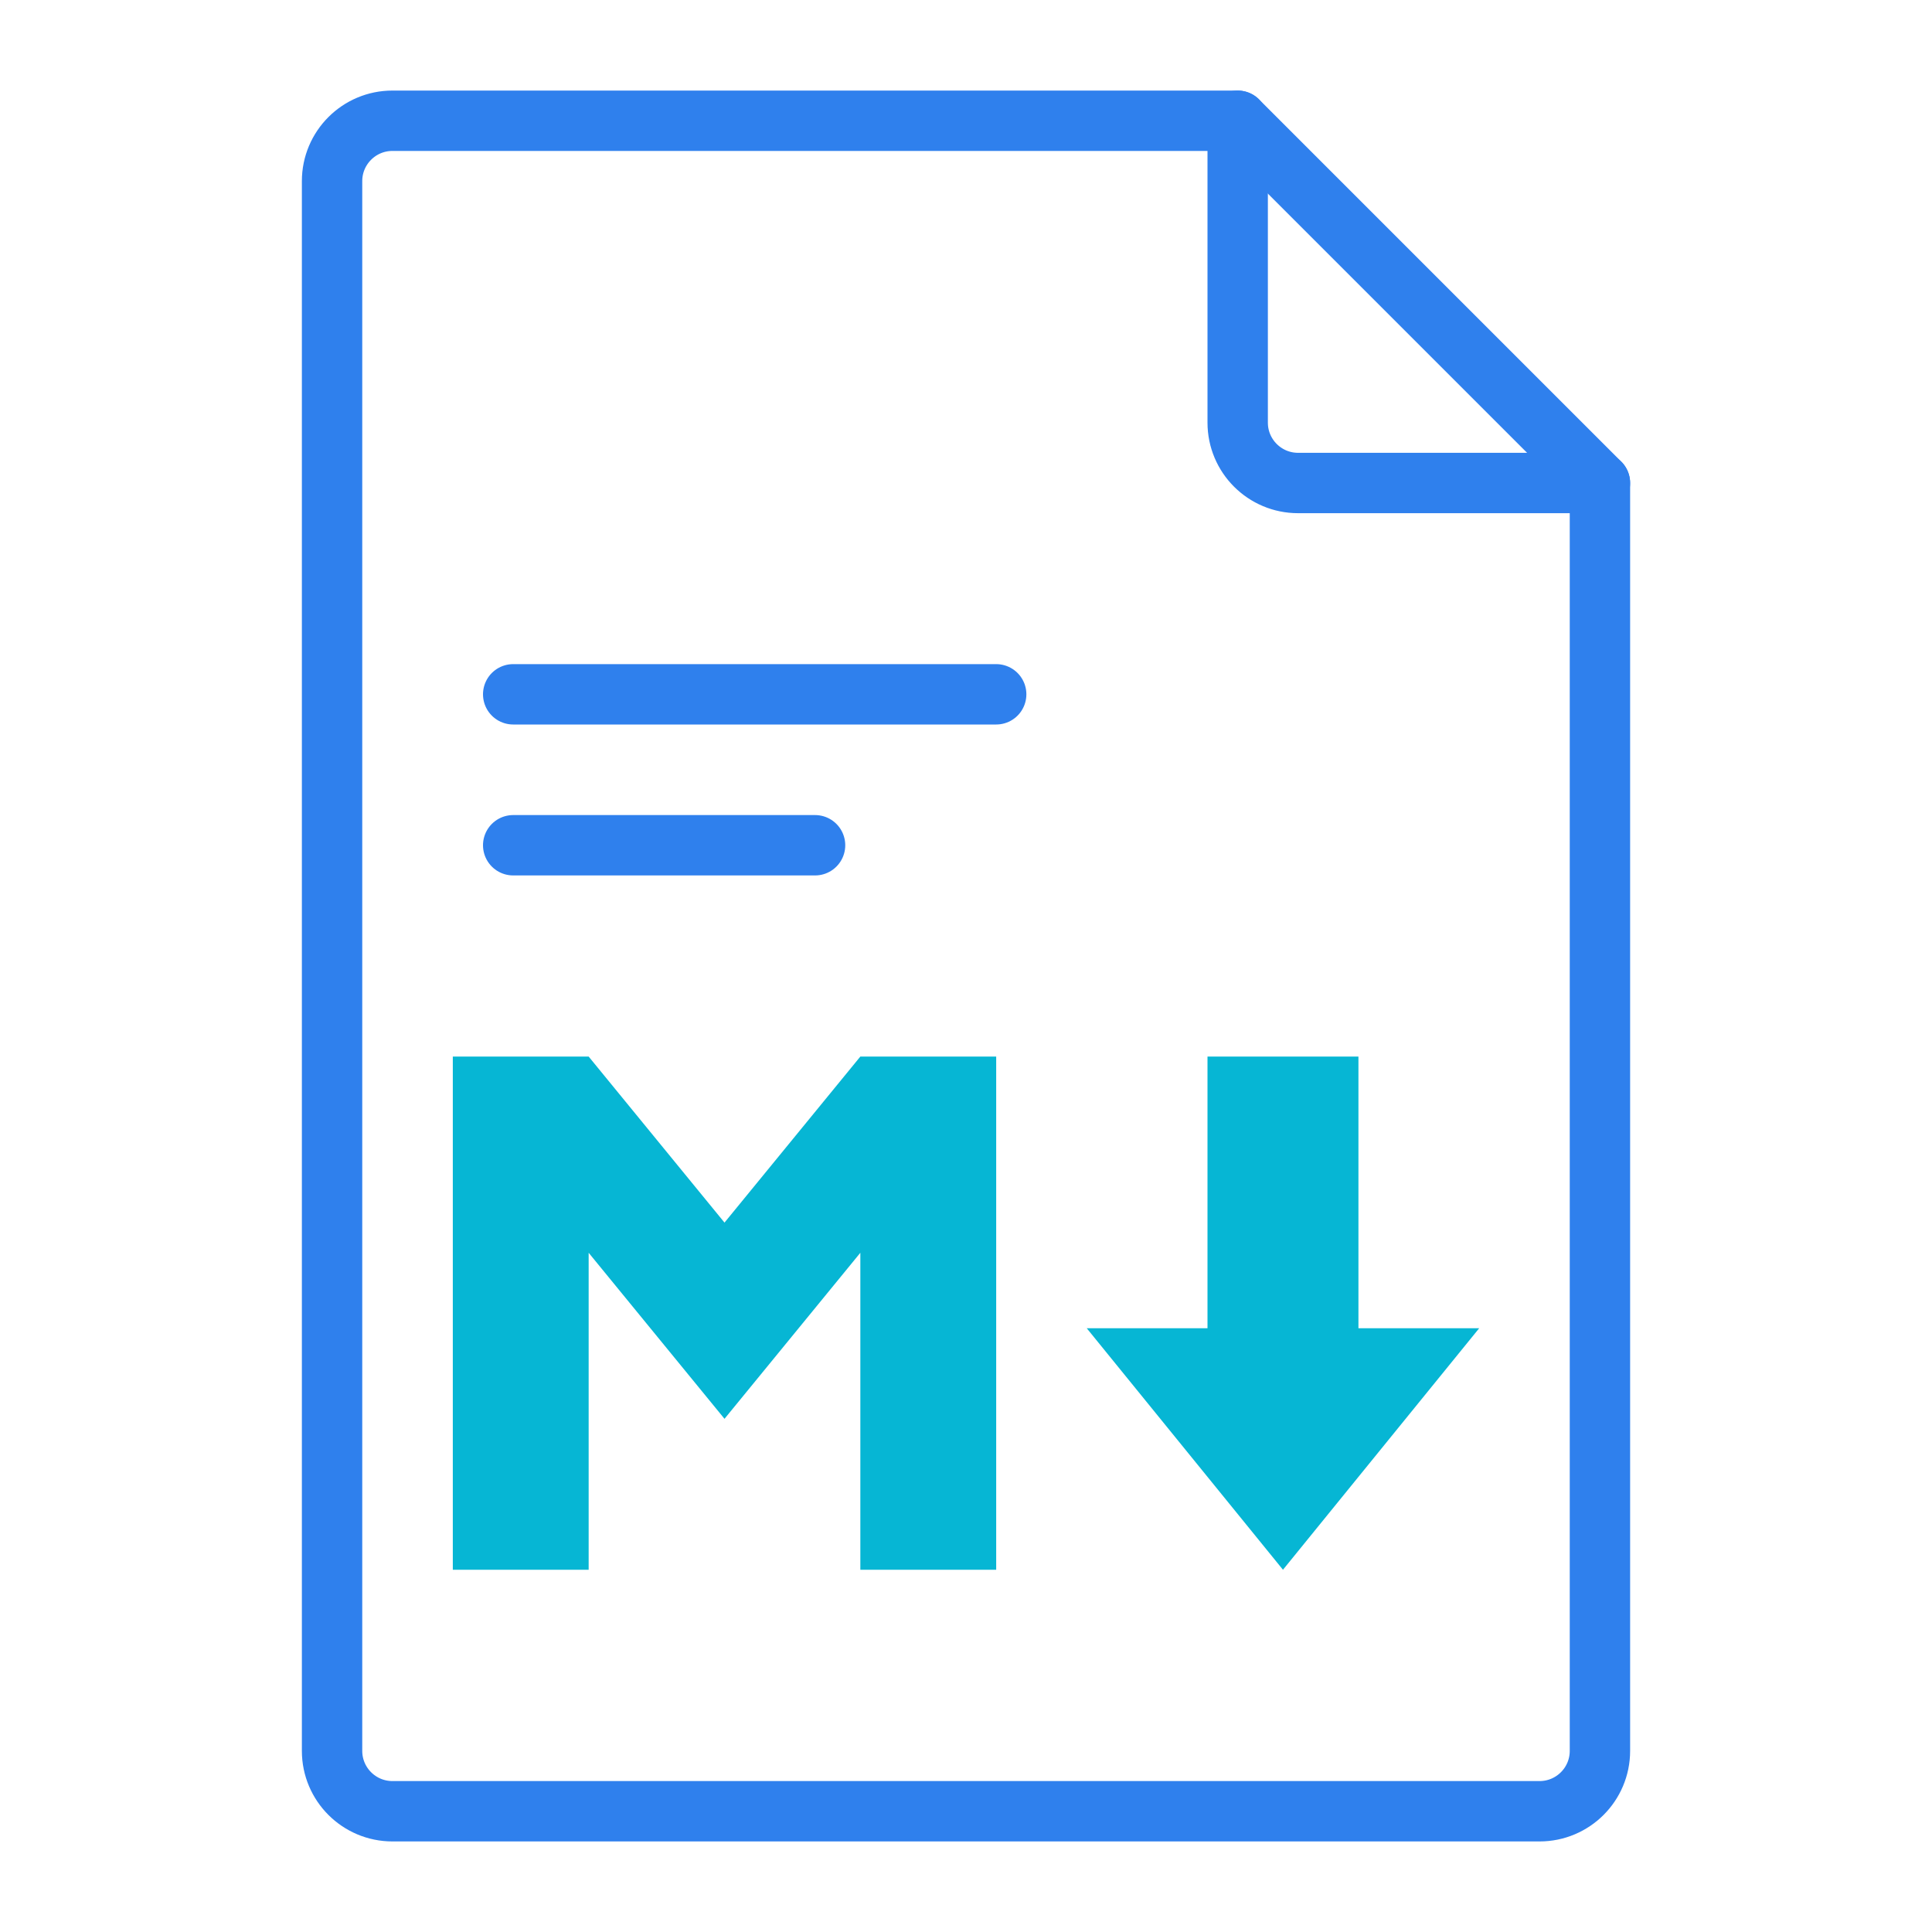
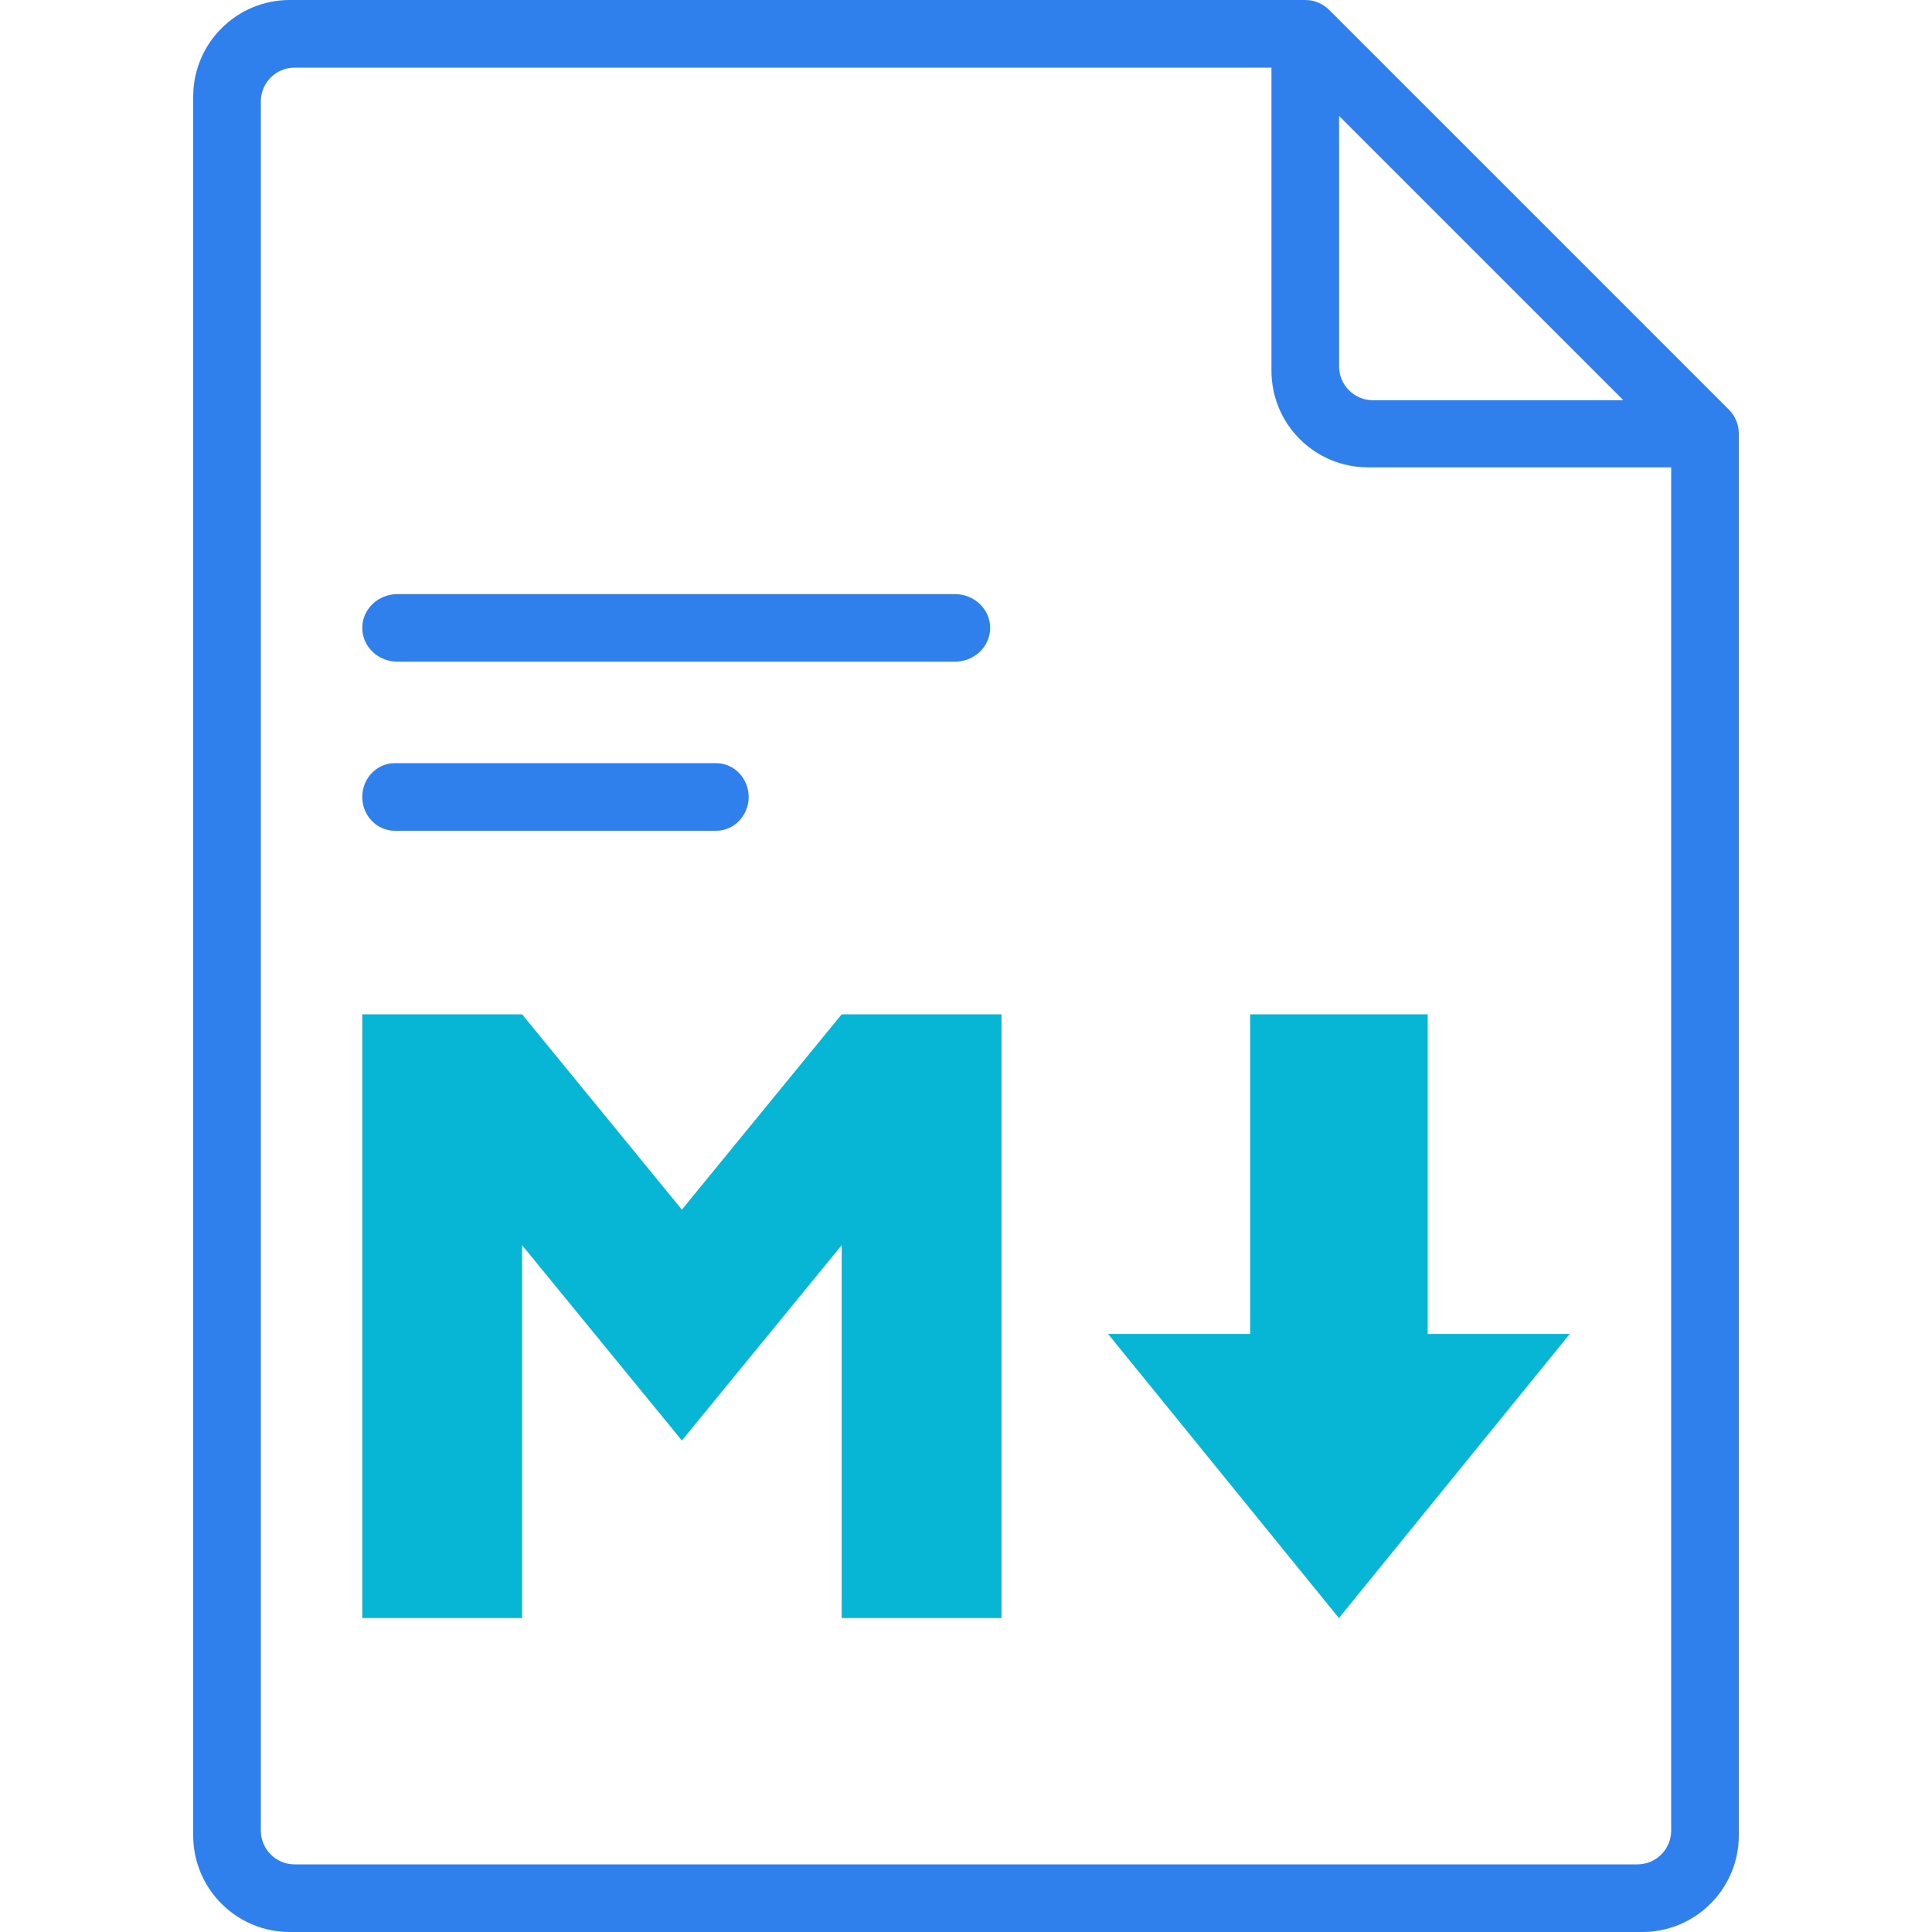
- <svg xmlns="http://www.w3.org/2000/svg" viewBox="0 0 128 128">
-   <g id="Page" fill="none" stroke="#2f80ed" stroke-width="4" stroke-linejoin="round" stroke-linecap="round">
-     <path d="M26 8h56l24 24v84a4 4 0 0 1-4 4H26a4 4 0 0 1-4-4V12a4 4 0 0 1 4-4z" />
-     <path d="M82 8v20a4 4 0 0 0 4 4h20" />
-     <path d="M34 46h32M34 56h20" />
+ <svg xmlns="http://www.w3.org/2000/svg" id="Layer_1" version="1.1" viewBox="0 0 400 400">
+   <g id="Page">
+     <g>
+       <path d="M284.242,82.862h51.859l-58.859-58.859v51.859c0,3.866,3.134,7,7,7Z" fill="none" />
+       <path d="M263.242,76.759V14H61c-3.866,0-7,3.134-7,7v358c0,3.866,3.134,7,7,7h278c3.866,0,7-3.134,7-7V96.759h-62.758c-11.046,0-20-8.954-20-20Z" fill="none" />
+       <path d="M357.95,84.809L275.192,2.05c-1.313-1.313-3.094-2.05-4.95-2.05H60c-11.046,0-20,8.954-20,20v360c0,11.046,8.954,20,20,20h280c11.046,0,20-8.954,20-20V89.759c0-1.856-.737-3.637-2.05-4.95ZM277.242,24.003l58.859,58.859h-51.859c-3.866,0-7-3.134-7-7V24.003ZM346,379c0,3.866-3.134,7-7,7H61c-3.866,0-7-3.134-7-7V21c0-3.866,3.134-7,7-7h202.242v62.759c0,11.046,8.954,20,20,20h62.758v282.241Z" fill="#2f80ed" />
+     </g>
+     <path d="M148.25,172h-66.5c-3.728,0-6.75-3.134-6.75-7s3.022-7,6.75-7h66.5c3.728,0,6.75,3.134,6.75,7s-3.022,7-6.75,7ZM197.682,137h-115.363c-4.042,0-7.318-3.134-7.318-7s3.276-7,7.318-7h115.363c4.042,0,7.318,3.134,7.318,7s-3.276,7-7.318,7Z" fill="#2f80ed" />
  </g>
-   <g id="Markdown" fill="#06b6d4">
-     <path d="M30 104V70h9l9 11 9-11h9v34h-9V83l-9 11-9-11v21z" />
-     <path d="M85 104L72 88h8V70h10v18h8z" />
+   <g id="Markdown">
+     <path d="M75,335v-125h33.088l33.088,40.441,33.088-40.441h33.088v125h-33.088v-77.206l-33.088,40.441-33.088-40.441v77.206h-33.088Z" fill="#06b6d4" />
+     <path d="M277.206,335l-47.794-58.824h29.412v-66.176h36.765v66.176h29.412l-47.794,58.824Z" fill="#06b6d4" />
  </g>
</svg>
